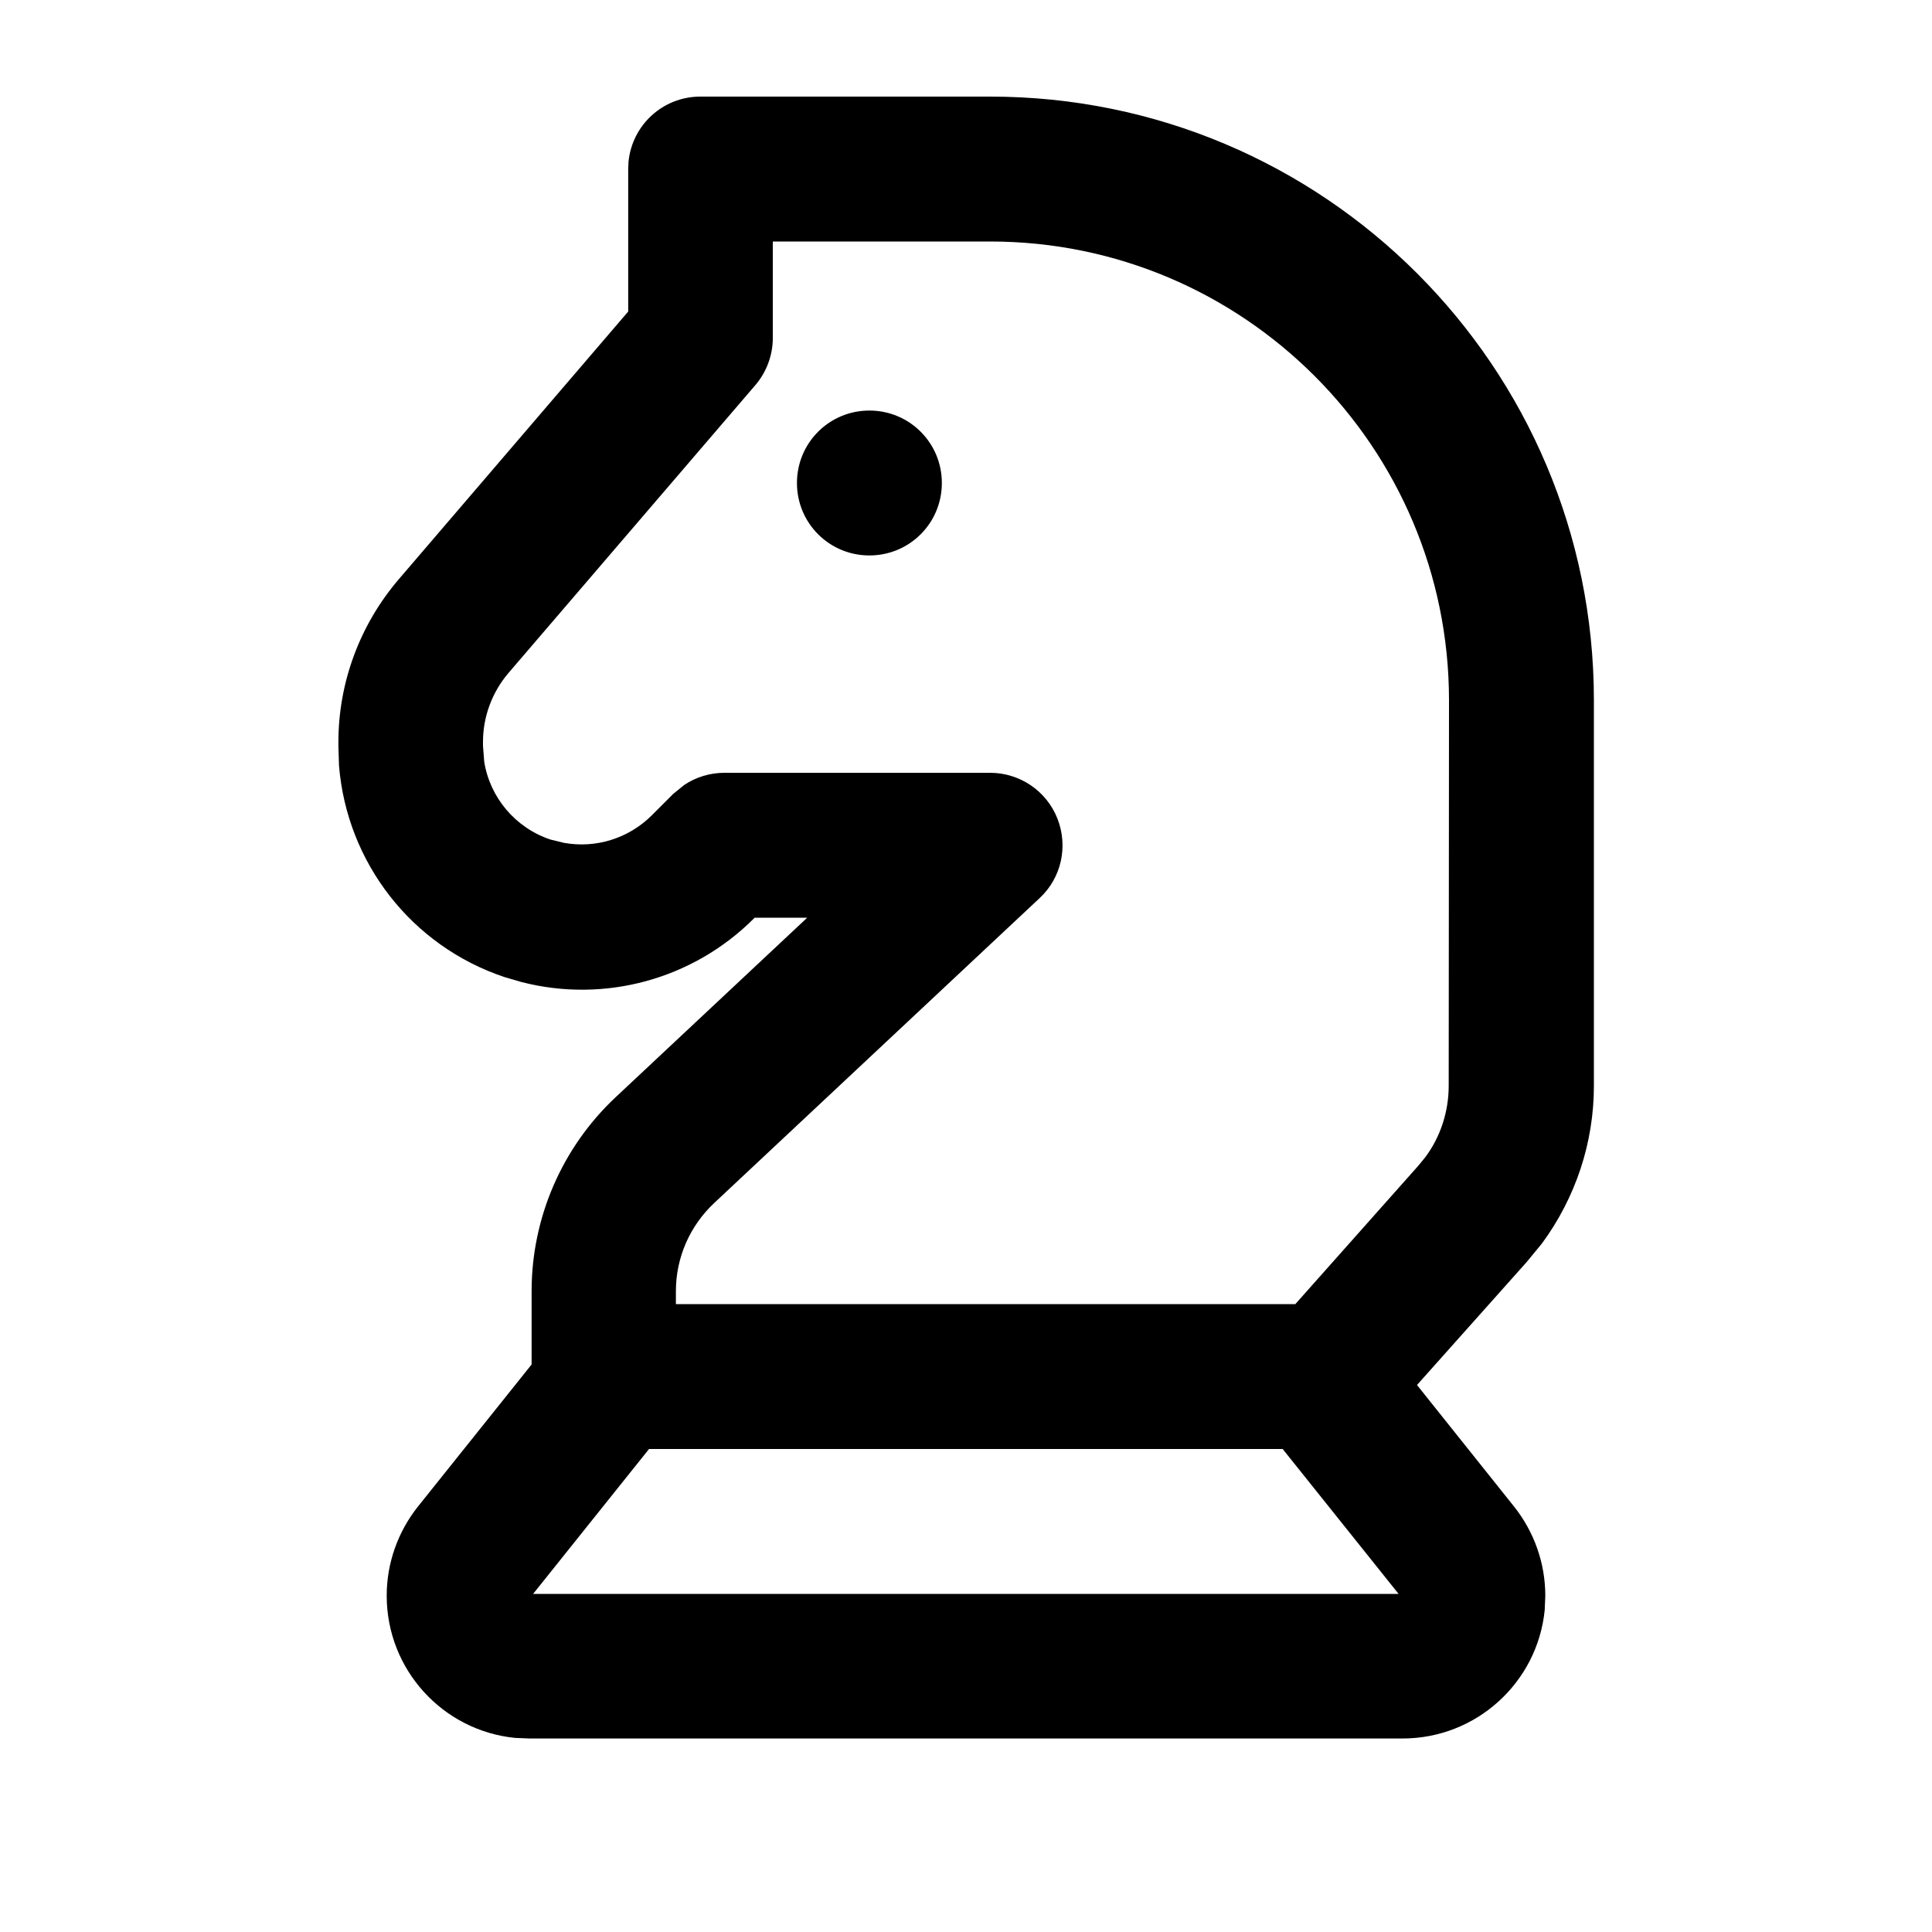
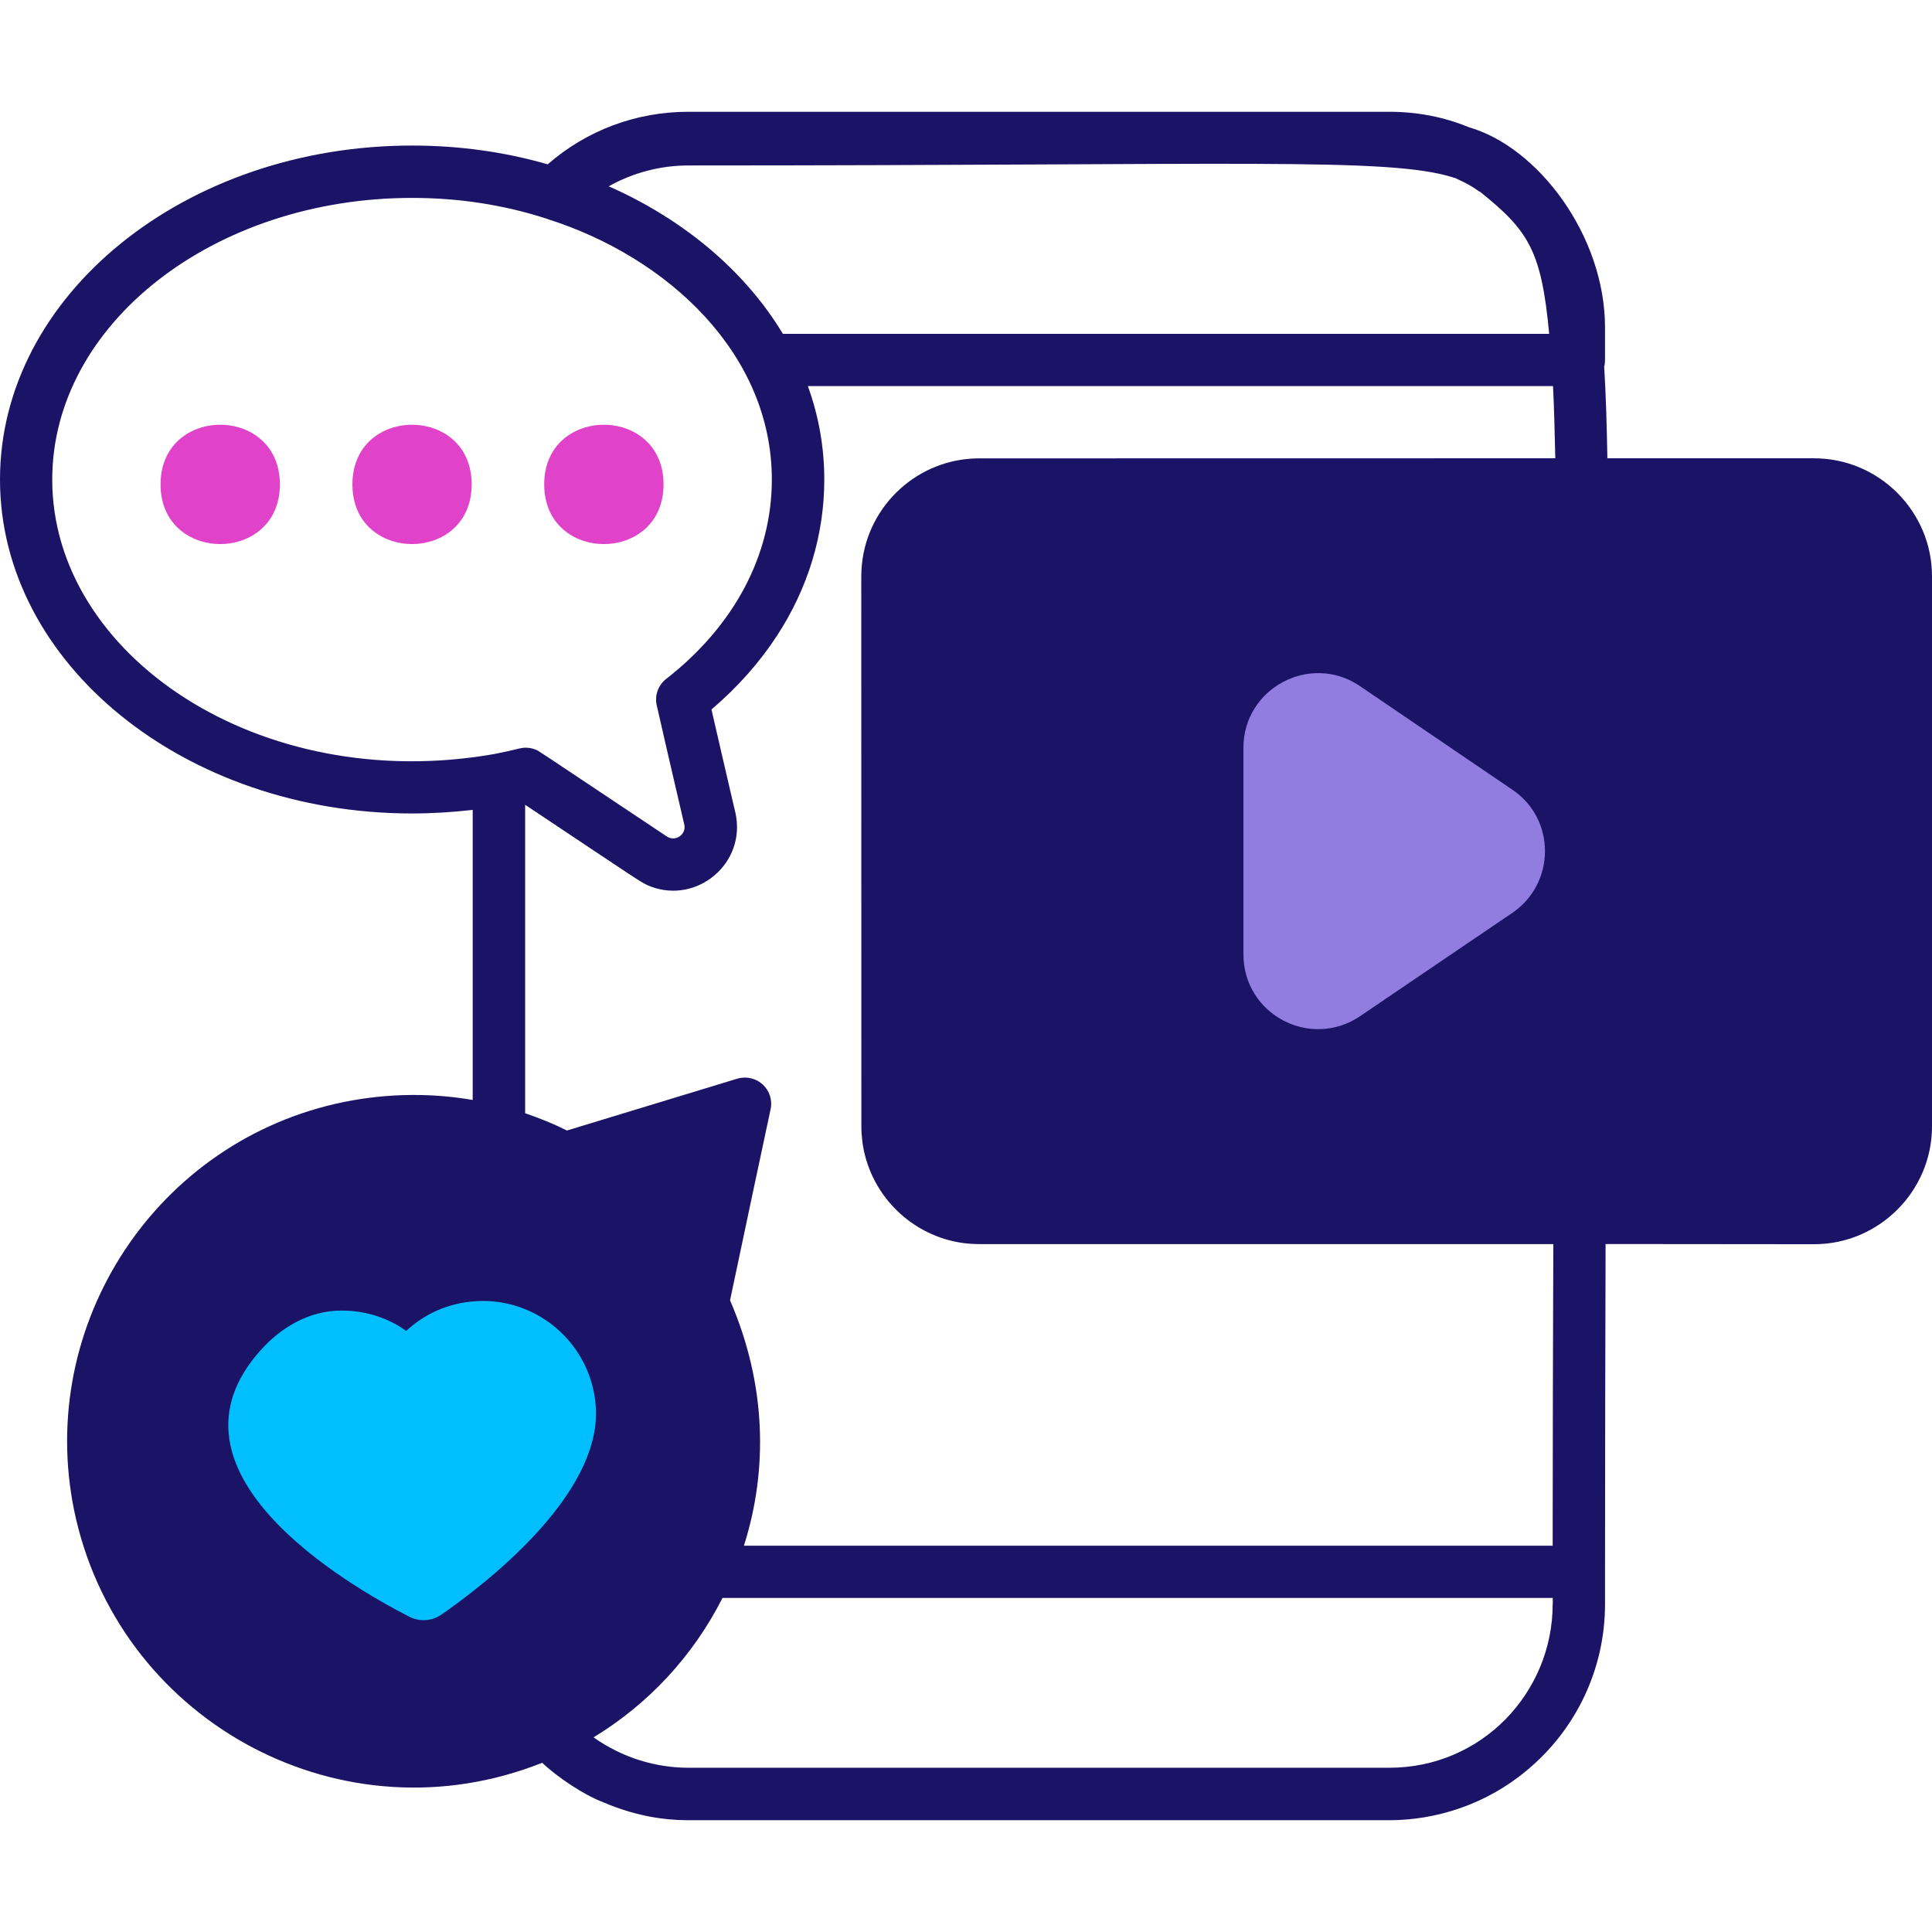
- <svg xmlns="http://www.w3.org/2000/svg" viewBox="0 0 640 640">
-   <path d="M328 32C438.5 32 528 121.5 528 232L528 359.7C528 378.6 521.9 396.8 510.8 411.9L505.7 418.1L469.4 458.8L501.5 499C508.2 507.4 511.9 517.8 511.9 528.6L511.7 533.4C509.3 557.3 489.1 575.9 464.6 575.9L175.4 575.9L170.6 575.7C146.7 573.3 128.1 553.1 128.1 528.6C128.1 517.8 131.8 507.4 138.5 499L176.1 452L176.1 427.7C176.1 403.4 186.2 380.1 203.9 363.5L267.4 304L250 304L249.8 304.2C229.5 324.5 200.2 332.4 172.7 325.3L167.2 323.7C136.3 313.4 114.9 285.7 112.3 253.6L112.1 247.2L112.1 245.8C112.1 226.1 119.2 207 132 192L208.1 103.2L208.1 56.1L208.2 53.6C209.4 41.4 219.6 32 232 32L328 32zM176.7 528L463.3 528L424.9 480L215 480L176.6 528zM256 112C256 117.7 253.9 123.3 250.2 127.6L168.3 223.1C163 229.4 160 237.4 160 245.7L160 247.1L160.4 252.3C162.3 264.2 170.7 274.2 182.3 278.1L186.8 279.2C197.3 281.1 208.1 277.8 215.8 270.2L223 263L226.7 260C230.6 257.4 235.2 256 240 256L328 256C337.8 256 346.7 262 350.3 271.2C353.9 280.4 351.6 290.8 344.4 297.5L236.6 398.5C228.5 406.1 223.9 416.6 223.9 427.7L223.9 432L429.1 432L469.8 386.2L472.1 383.4C477.2 376.6 479.9 368.2 479.9 359.7L480 232C480 148.1 411.9 80 328 80L256 80L256 112zM288 184C274.7 184 264 173.3 264 160C264 146.7 274.7 136 288 136C301.3 136 312 146.7 312 160C312 173.3 301.3 184 288 184z" />
+ <svg xmlns="http://www.w3.org/2000/svg" data-name="Layer 1" viewBox="0 0 1200 1200">
+   <path fill="#917cdf" d="M713.827 374.911h323.422v310.131H713.827z" />
+   <path fill="#01bfff" d="M117.933 782.511H392.62v237.029H117.933z" />
+   <path fill="#1b1466" d="M1126.812 284.646H998.374c-.351-20.038-.937-39.902-1.992-56.895.703-2.754.527-2.226.527-24.316 0-56.953-41.485-112.032-84.551-124.396-15.47-6.386-32.052-9.61-49.512-9.61h-435.24c-32.577 0-63.222 11.544-87.422 32.637-26.778-7.734-55.078-11.66-84.258-11.66C114.826 90.406 0 183.454 0 297.832s114.785 207.426 255.926 207.426c12.422 0 24.962-.762 37.677-2.227v180.176c-28.184-4.863-57.306-3.984-85.313 2.403C92.86 712.27 20.55 827.873 47.214 943.473c29.707 127.563 166.288 200.501 289.576 151.413 8.32 8.086 25.605 20.04 38.673 24.844 1.055.47 2.754 1.114 3.515 1.465 17.052 6.621 32.872 9.375 48.633 9.375h435.24c29.238 0 60.176-9.844 85.254-30.761 30.996-25.605 48.809-63.34 48.809-103.477v-20.156c0-74.355.175-141.976.351-203.489l129.55.118c40.255 0 73.185-32.93 73.185-73.184V357.906c0-40.254-32.93-73.243-73.184-73.243zm-187.5 282.364-94.453 64.102c-30.938 20.976-72.54-1.055-72.54-38.32V464.416c0-37.031 41.602-59.122 72.306-38.32l94.63 64.336c27.128 18.105 27.128 58.184.058 76.583zM486.26 207.36c-23.32-38.848-61.524-71.074-108.165-91.64 15.06-8.438 31.993-12.95 49.512-12.95 345.526 0 433.477-5.097 474.44 7.266a5.9 5.9 0 0 0 1.874.586c12.89 5.918 12.89 7.441 15.528 8.613 29.941 24.083 37.969 36.387 42.774 88.126zM32.445 297.887c0-96.505 100.254-174.964 223.476-174.964 29.122 0 57.13 4.336 83.32 12.833a.44.44 0 0 0 .235.058l.527.176q.059 0 .059.059C415.12 159.896 479.4 219.955 479.4 297.887c0 46.817-23.32 90.82-65.625 123.81a16.19 16.19 0 0 0-5.86 16.406c7.559 33.34 15.059 65.039 17.11 74.062 1.407 6.094-5.507 10.958-10.84 7.383-84.082-56.074-79.219-52.969-81.327-53.847-3.282-1.407-6.797-1.641-10.137-.82-5.098 1.23-10.547 2.46-15.703 3.456-146.075 25.605-274.576-61.465-274.576-170.45zM964.387 996.44c0 54.434-43.653 101.543-101.543 101.543H427.667c-20.333 0-40.958-6.153-59.004-18.868 33.691-20.508 61.524-49.98 80.098-86.602h515.69v3.926zm-690.24 6.445c-5.86 4.101-13.654 4.512-19.924 1.289-37.676-19.278-160.263-90.118-92.226-165.65 13.007-14.532 30.761-24.669 50.449-24.494 14.707 0 28.594 4.57 39.844 12.598 11.484-10.605 26.191-17.285 42.89-18.399 38.789-2.636 72.305 26.837 74.883 65.626 3.632 54.785-69.14 110.449-95.918 129.025l.001.005Zm690.24-42.833H462.06c15.058-47.226 13.945-100.313-8.614-152.4l13.828-65.39 11.367-53.321c2.461-11.602-8.027-22.383-20.625-18.985l-105.88 32.226c-8.261-4.16-16.992-7.676-25.957-10.722V499.859c73.594 49.042 72.247 48.574 77.93 50.742 28.887 11.075 59.65-14.472 52.677-45.761l-.762-3.164c-4.453-19.278-9.492-40.782-14.121-60.997 16.289-13.886 29.883-29.239 40.664-45.761 19.219-29.473 29.414-62.578 29.414-97.09 0-19.806-3.399-39.258-10.196-58.008h462.827c.704 13.886 1.055 29.297 1.407 44.824l-357.827.058c-37.851 0-69.083 28.887-72.833 65.684-.234 2.461-.41 4.922-.41 7.442l.059 341.714c0 3.164.234 6.27.586 9.316 4.043 31.699 28.476 57.13 59.649 62.754 4.218.762 8.496 1.113 12.948 1.113h356.602c-.234 57.012-.352 119.298-.41 187.326z" />
+   <path fill="#e042ca" d="M173.846 300.872c0 49.395-74.122 49.395-74.122 0s74.122-49.396 74.122 0m119.113 0c0 49.395-74.063 49.395-74.063 0s74.063-49.396 74.063 0m119.175 0c0 49.395-74.121 49.395-74.121 0s74.121-49.396 74.121 0" />
</svg>
